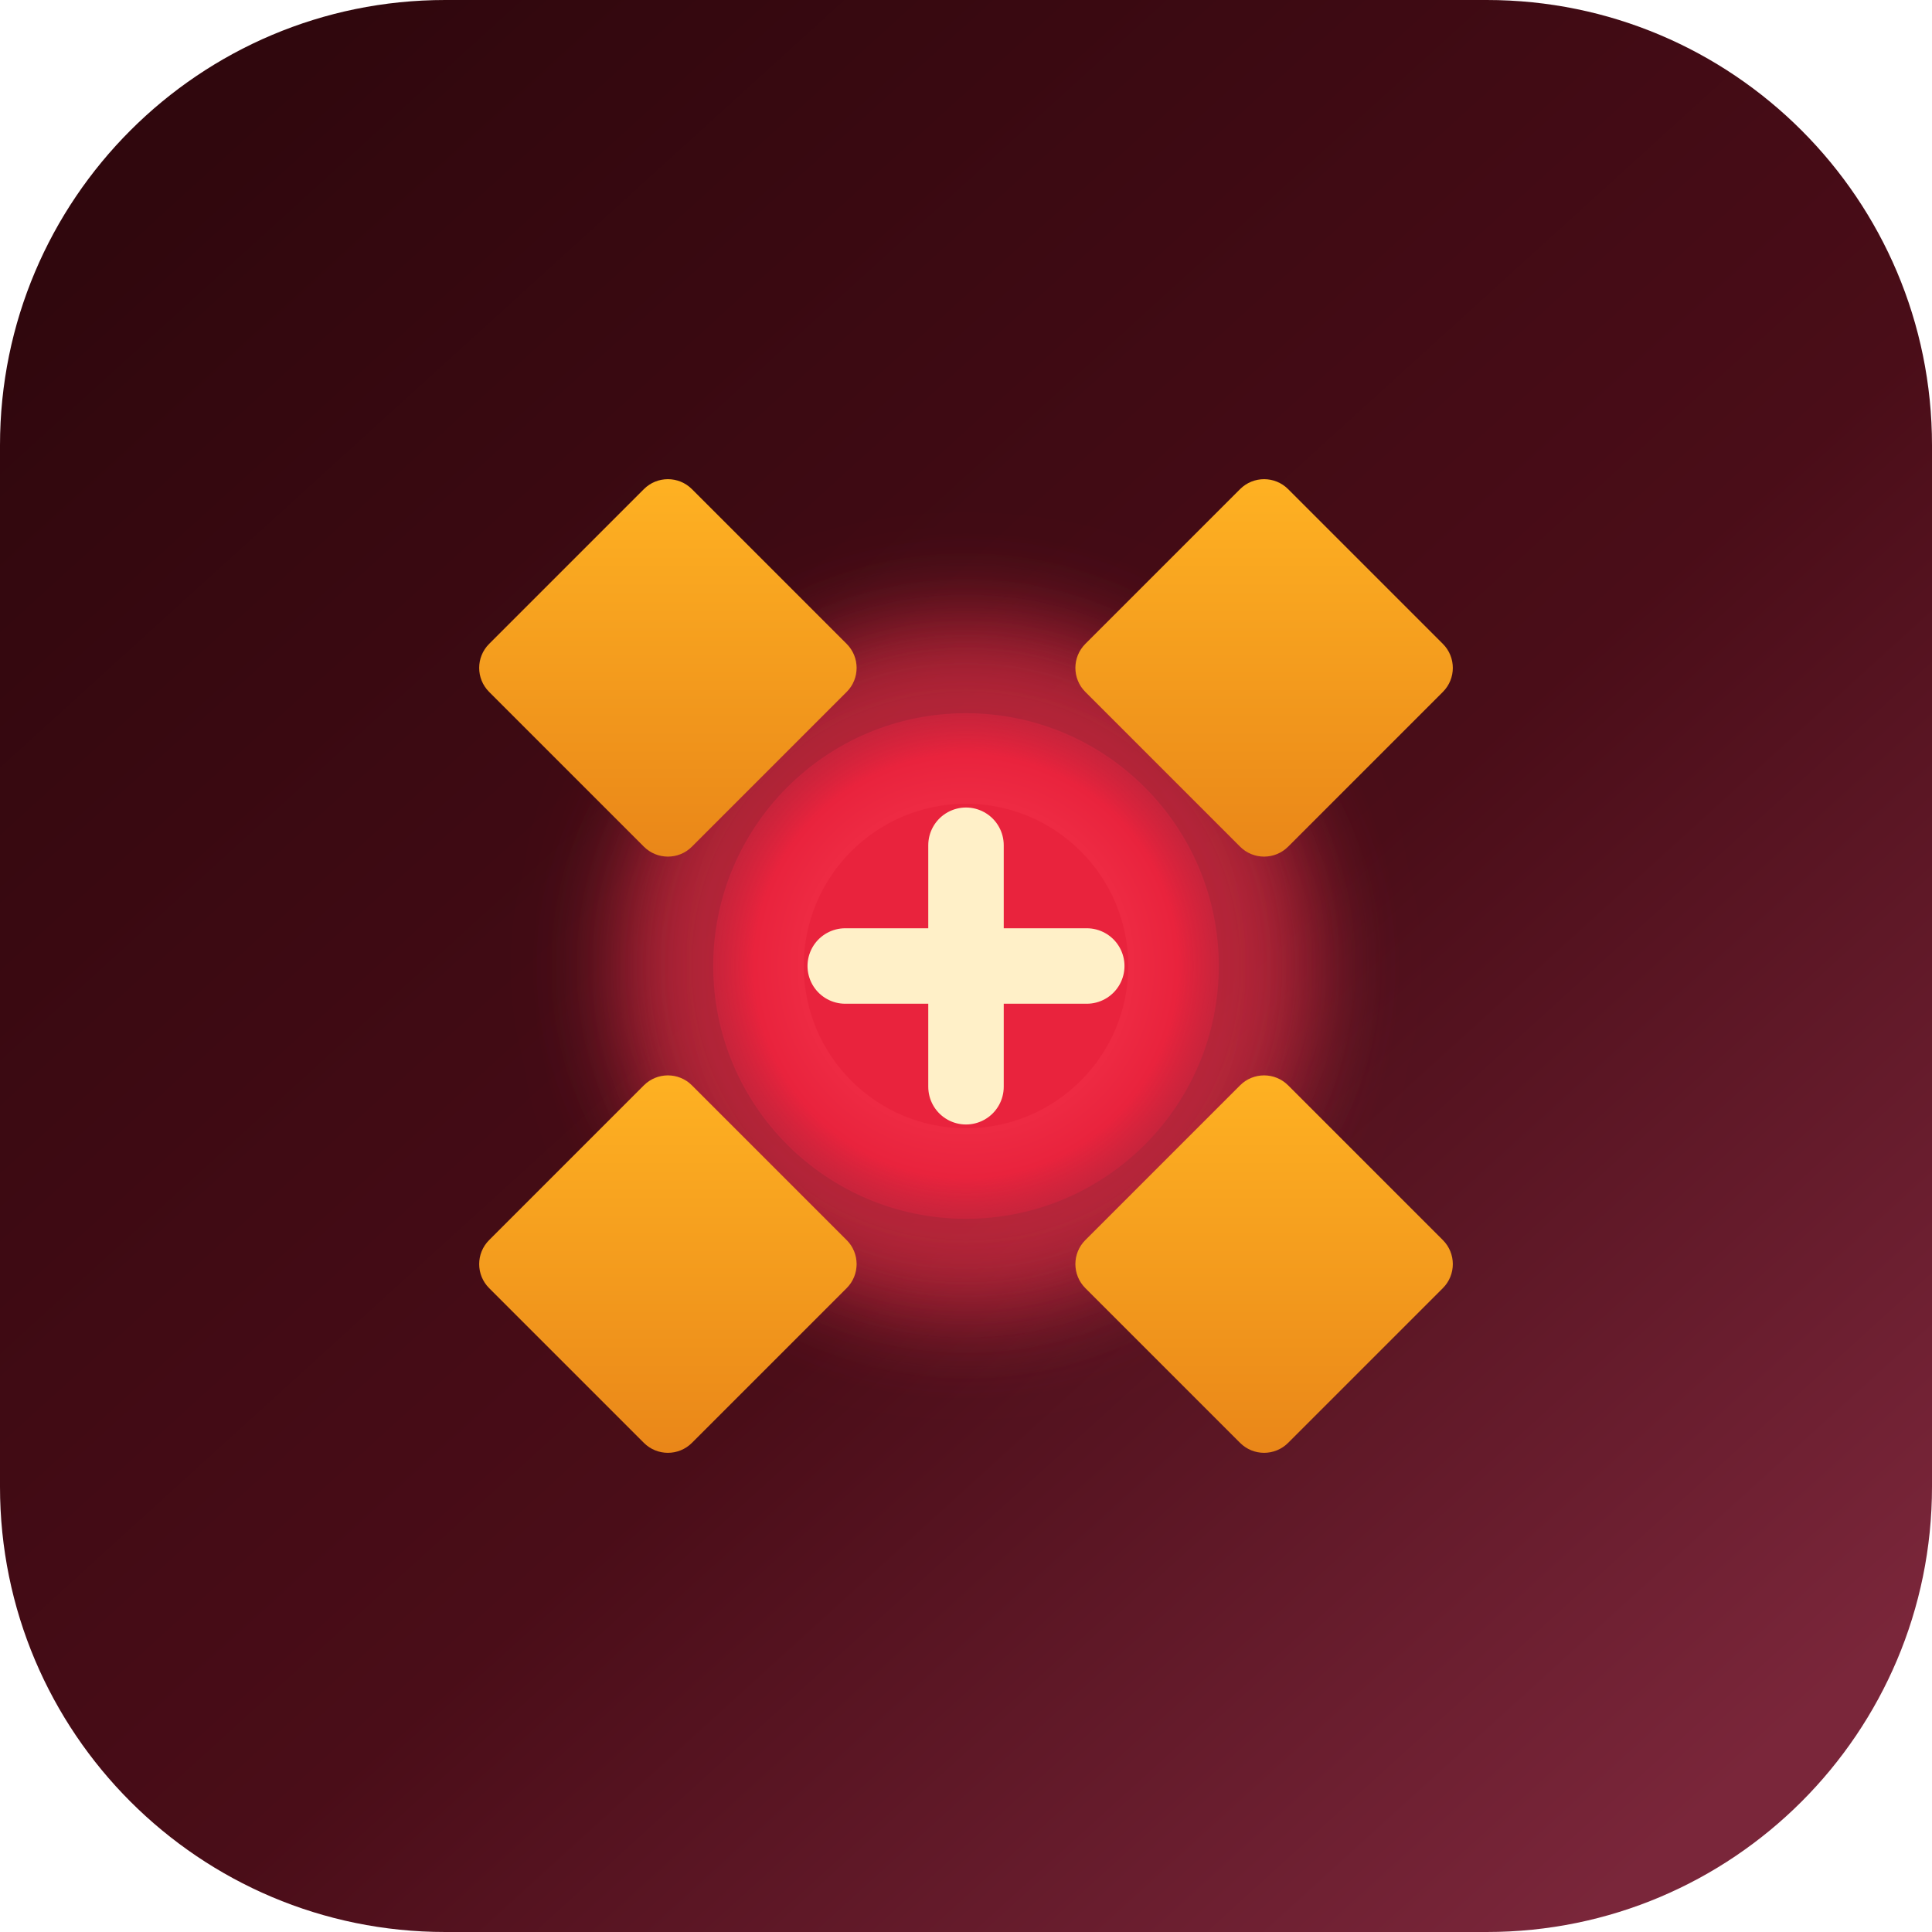
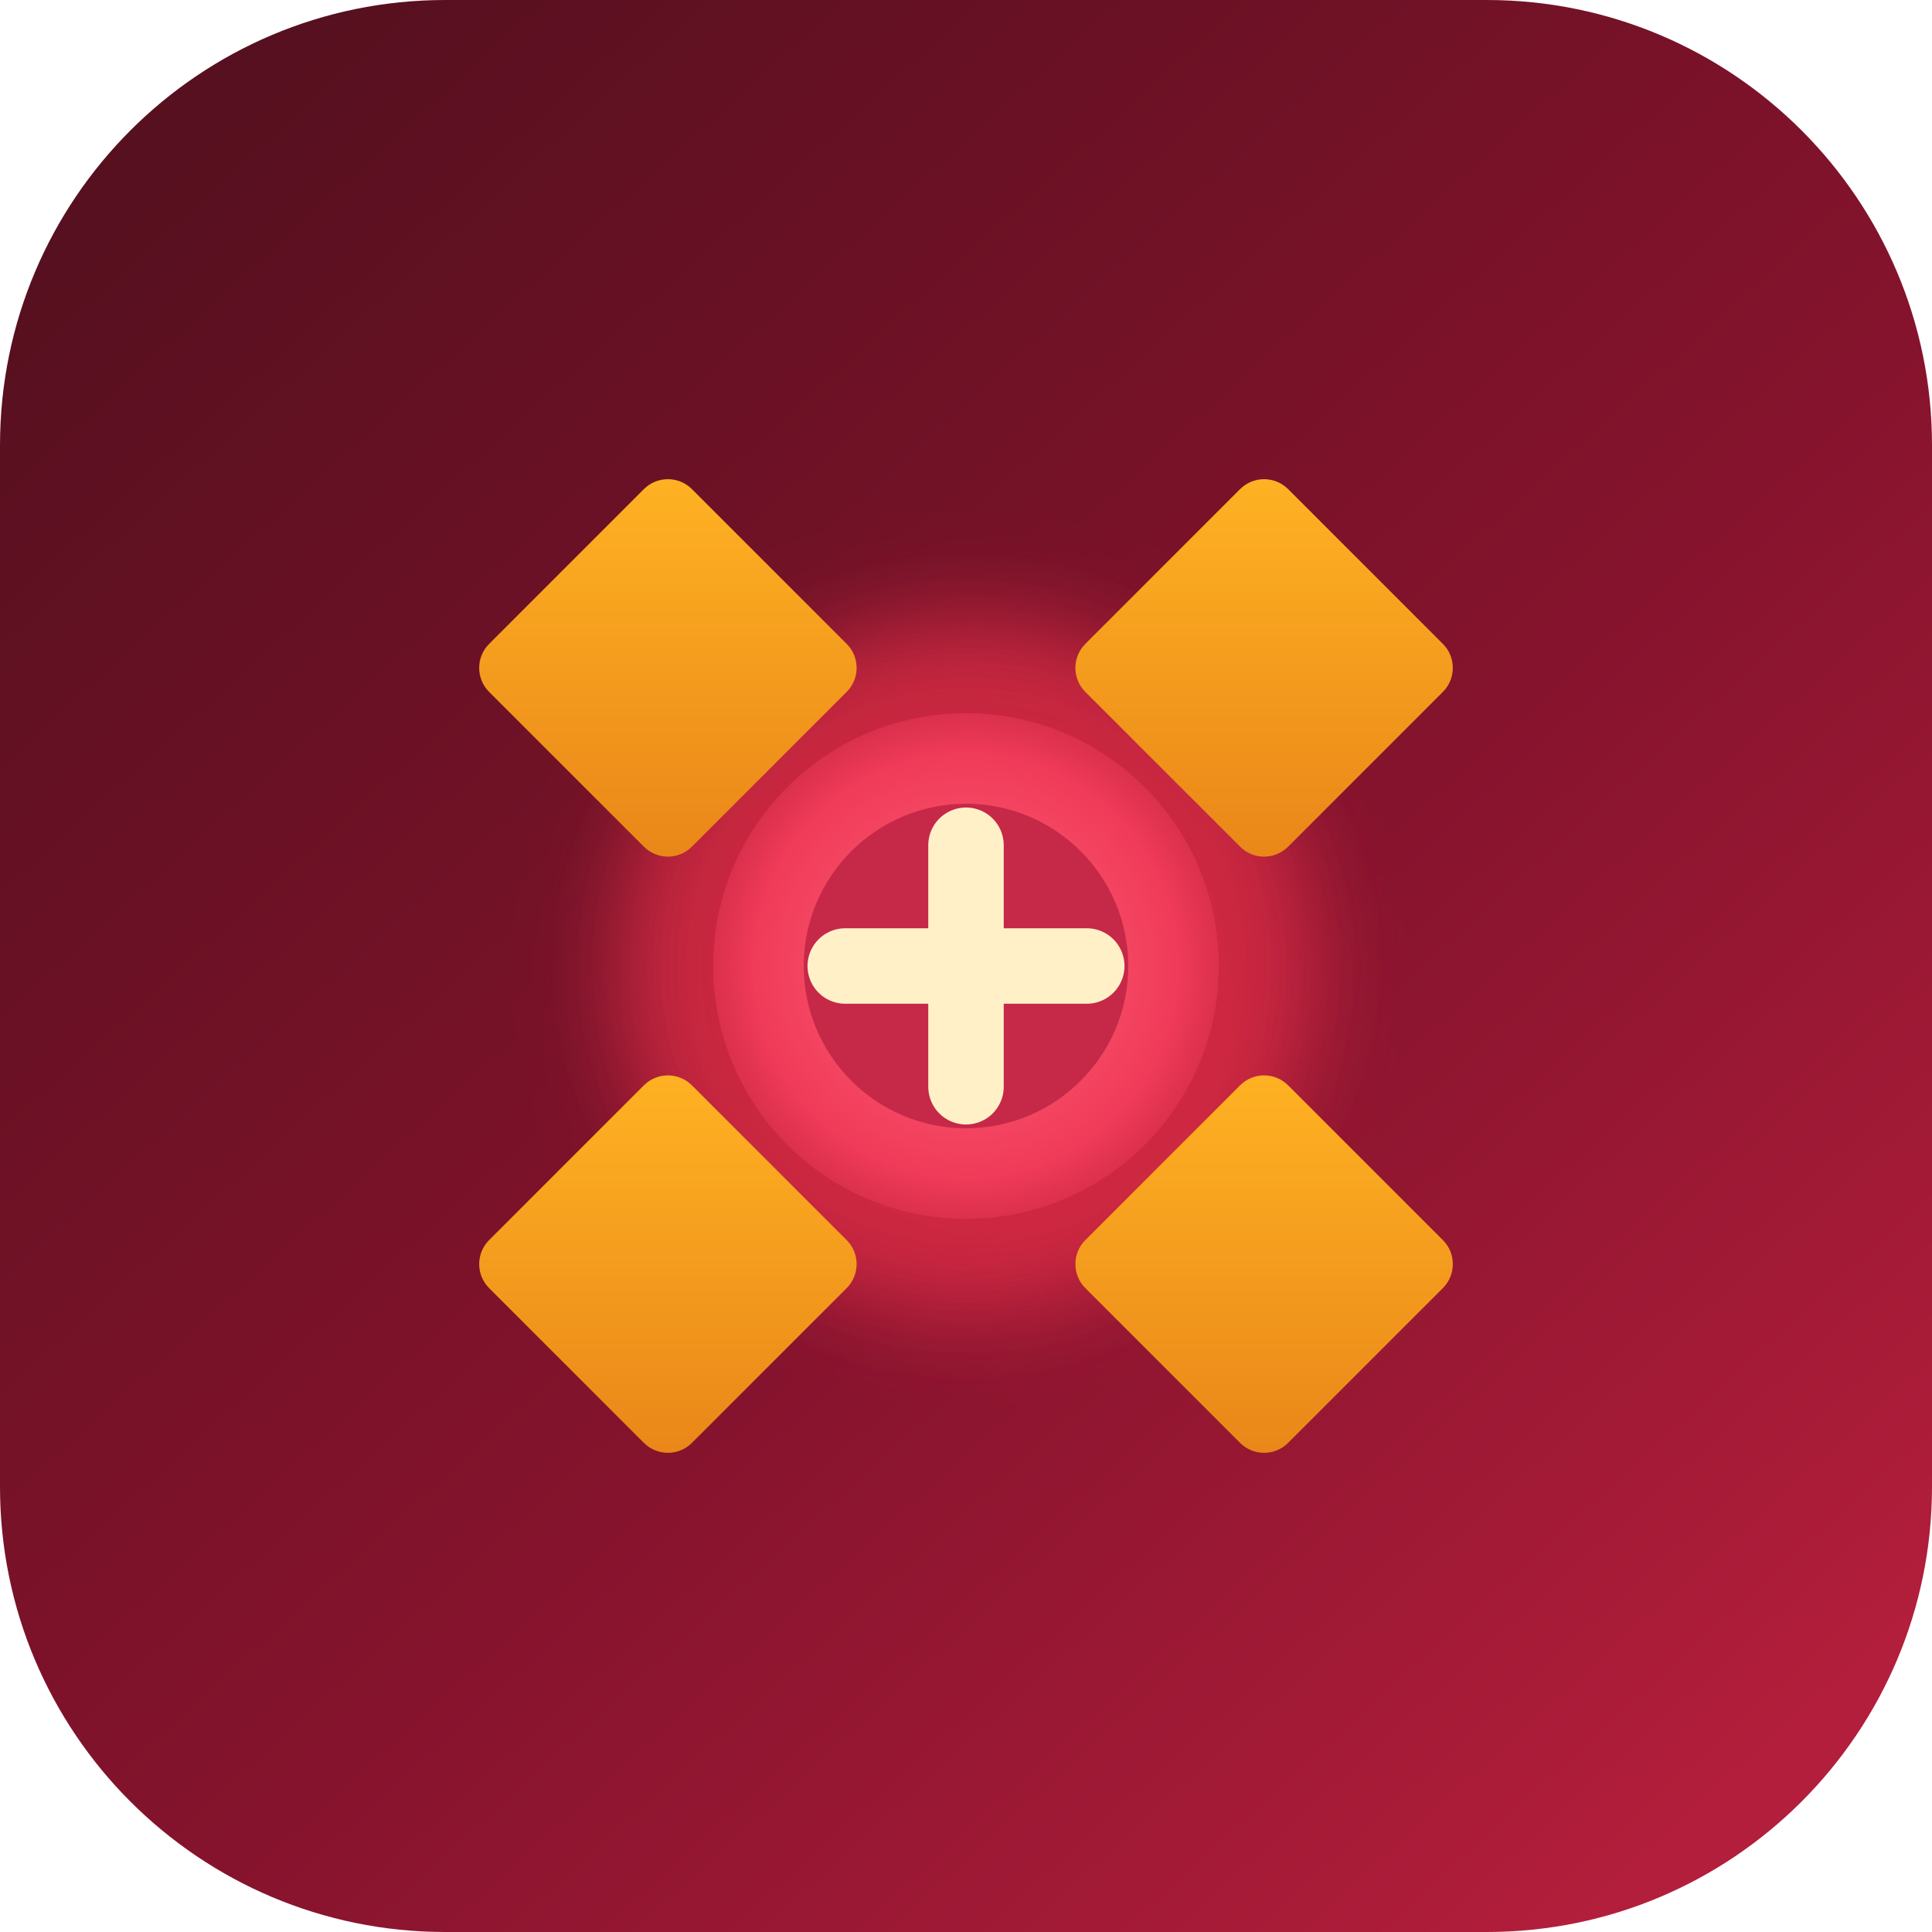
<svg xmlns="http://www.w3.org/2000/svg" viewBox="0 0 512 512" fill="none">
  <defs>
    <linearGradient id="bg" x1="56" y1="36" x2="456" y2="476" gradientUnits="userSpaceOnUse">
-       <stop stop-color="#30070D" />
-       <stop offset=".58" stop-color="#4A0D18" />
-       <stop offset="1" stop-color="#7A263A" />
+       <stop stop-color="#57101F" />
+       <stop offset=".58" stop-color="#86132D" />
+       <stop offset="1" stop-color="#B21E3B" />
    </linearGradient>
    <linearGradient id="saffron" x1="0" y1="0" x2="1" y2="1">
      <stop stop-color="#FFB323" />
      <stop offset="1" stop-color="#E98518" />
    </linearGradient>
    <radialGradient id="core" cx="0" cy="0" r="1" gradientTransform="translate(256 256) rotate(90) scale(100)" gradientUnits="userSpaceOnUse">
-       <stop stop-color="#FF4358" />
-       <stop offset=".56" stop-color="#E9233D" />
-       <stop offset="1" stop-color="#7A263A" stop-opacity="0" />
+       <stop stop-color="#FF6278" />
+       <stop offset=".56" stop-color="#F03B59" />
+       <stop offset="1" stop-color="#B21E3B" stop-opacity="0" />
    </radialGradient>
    <filter id="glow" x="100" y="100" width="312" height="312" filterUnits="userSpaceOnUse">
      <feGaussianBlur stdDeviation="12" />
    </filter>
  </defs>
  <rect width="512" height="512" rx="118" fill="url(#bg)" />
  <circle cx="256" cy="256" r="92" fill="#FF344F" opacity=".6" filter="url(#glow)" />
  <g fill="url(#saffron)">
    <rect x="139" y="139" width="76" height="76" rx="9" transform="rotate(45 177 177)" />
    <rect x="297" y="139" width="76" height="76" rx="9" transform="rotate(45 335 177)" />
    <rect x="297" y="297" width="76" height="76" rx="9" transform="rotate(45 335 335)" />
    <rect x="139" y="297" width="76" height="76" rx="9" transform="rotate(45 177 335)" />
  </g>
  <circle cx="256" cy="256" r="67" fill="url(#core)" />
-   <circle cx="256" cy="256" r="43" fill="#E9233D" />
+   <circle cx="256" cy="256" r="43" fill="#C62848" />
  <path d="M256 224v64M224 256h64" stroke="#FFF0C8" stroke-width="20" stroke-linecap="round" />
</svg>
